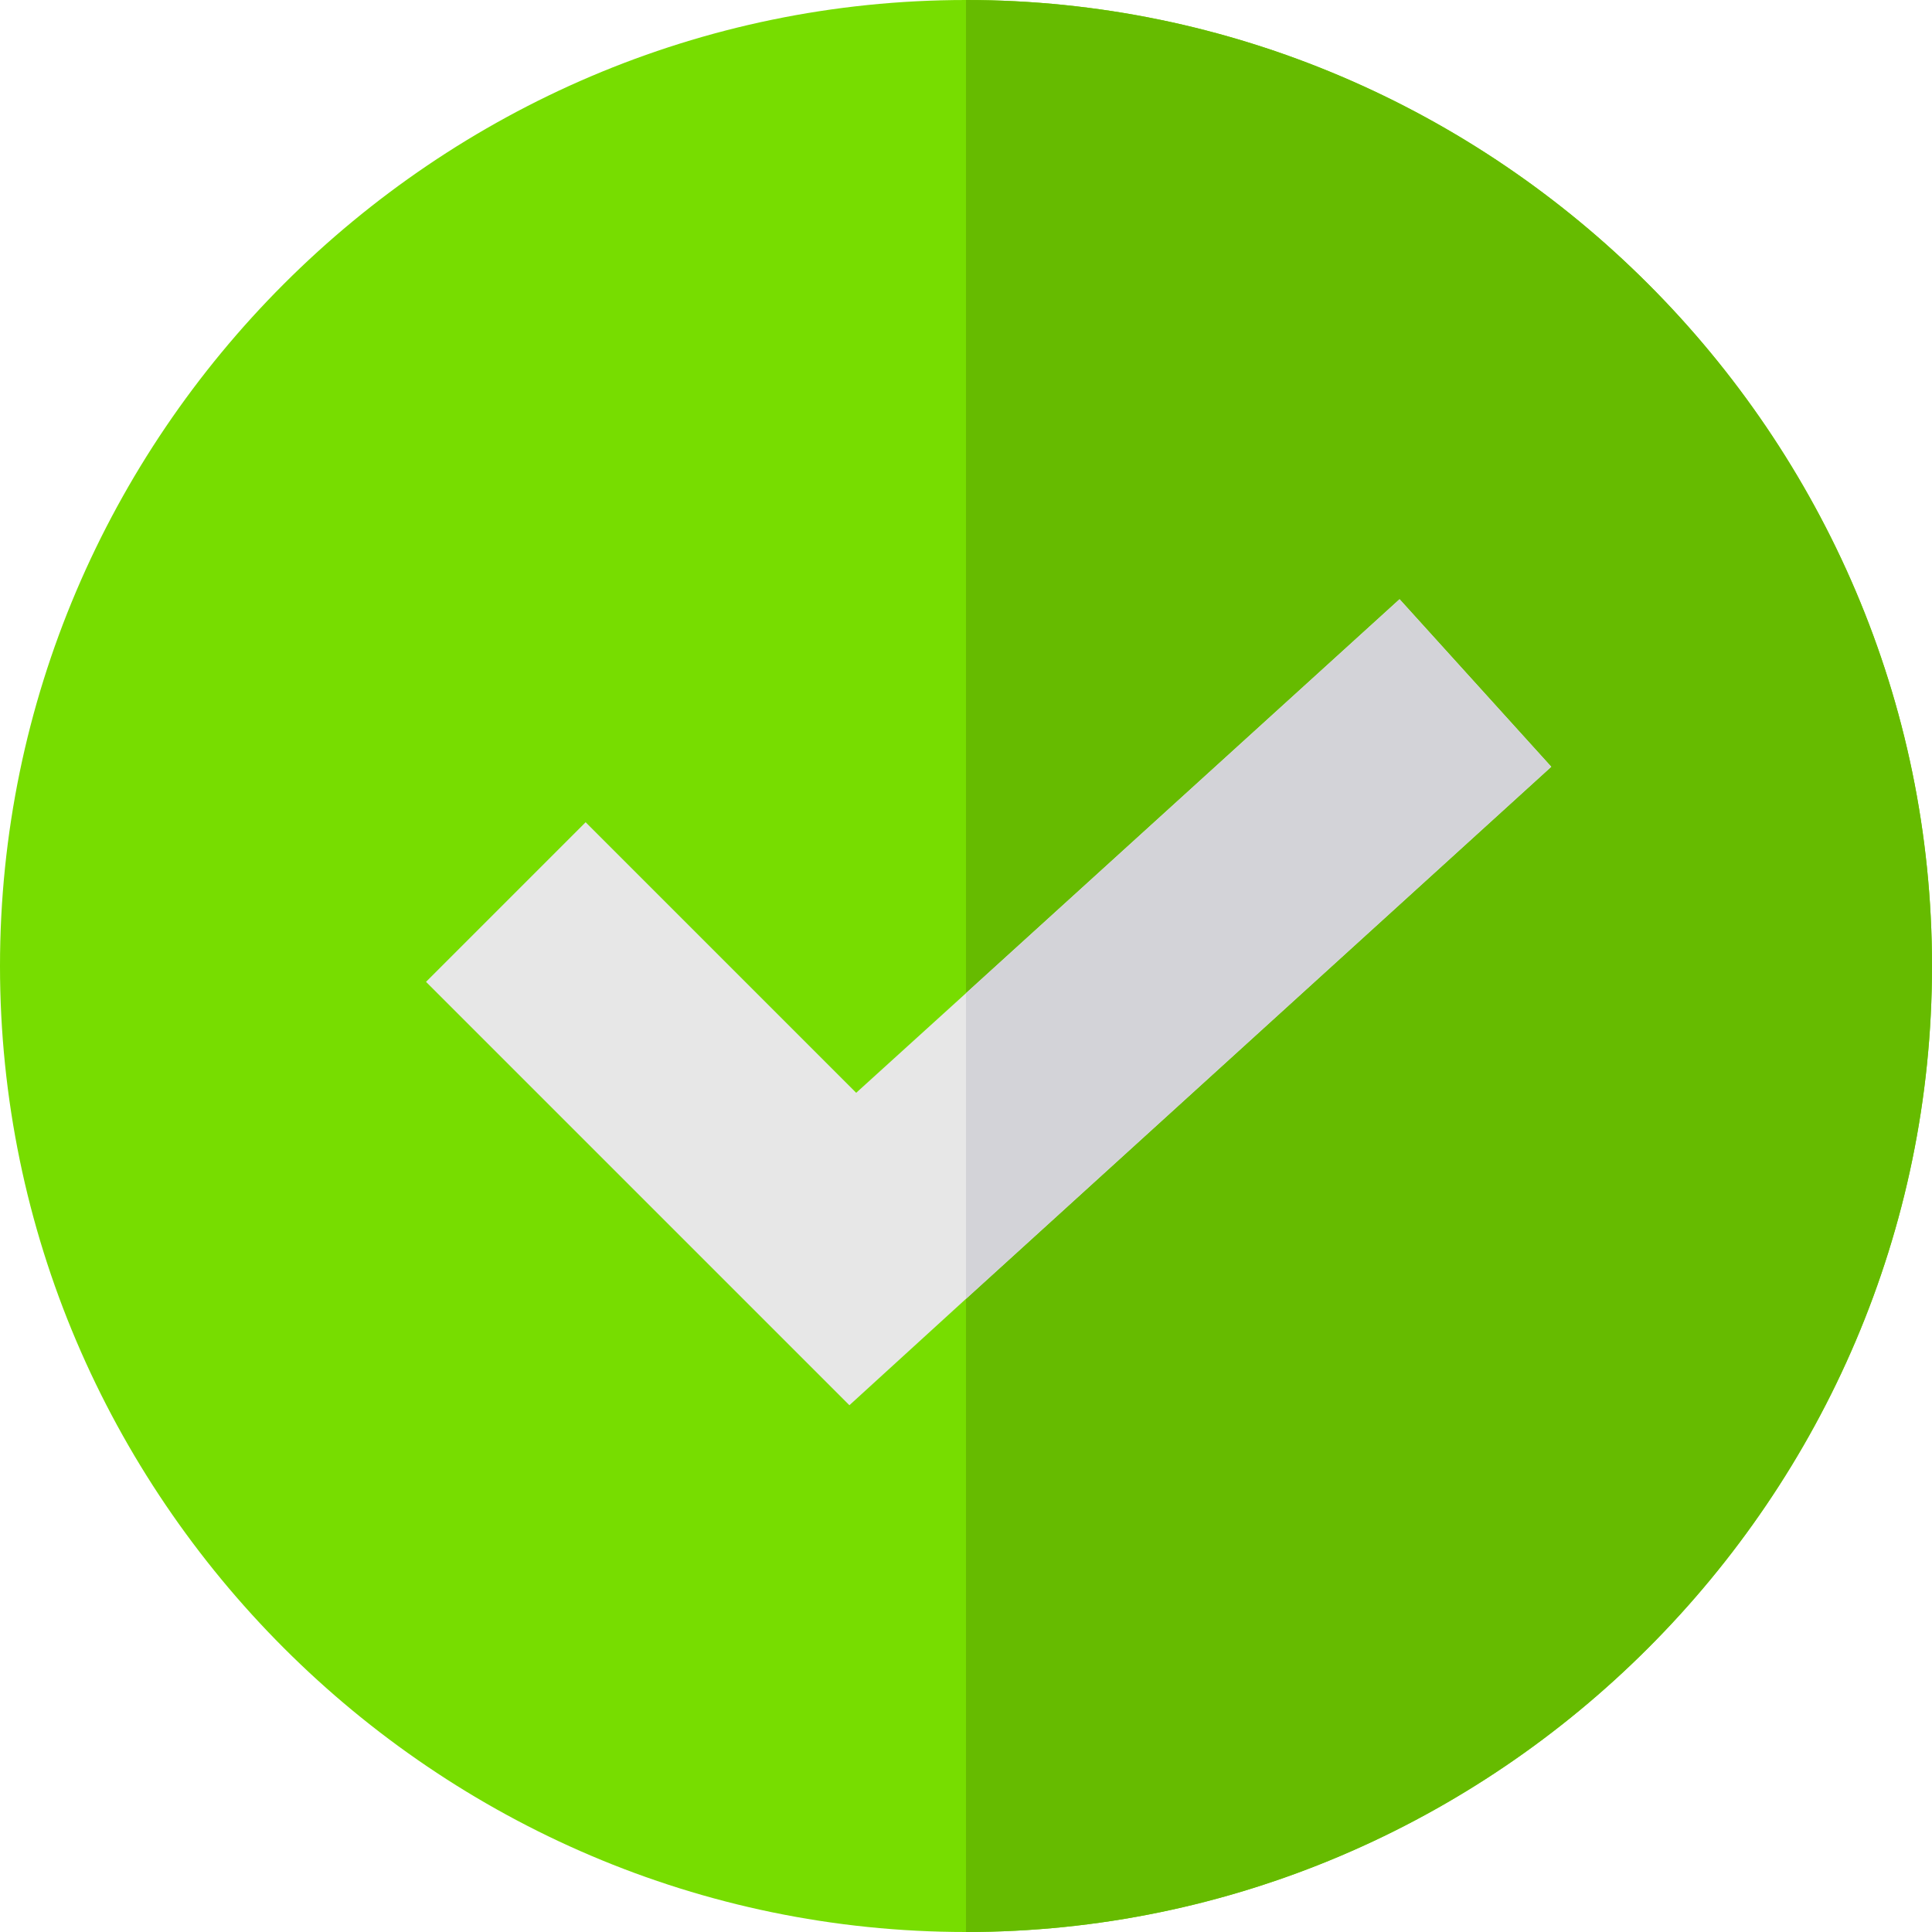
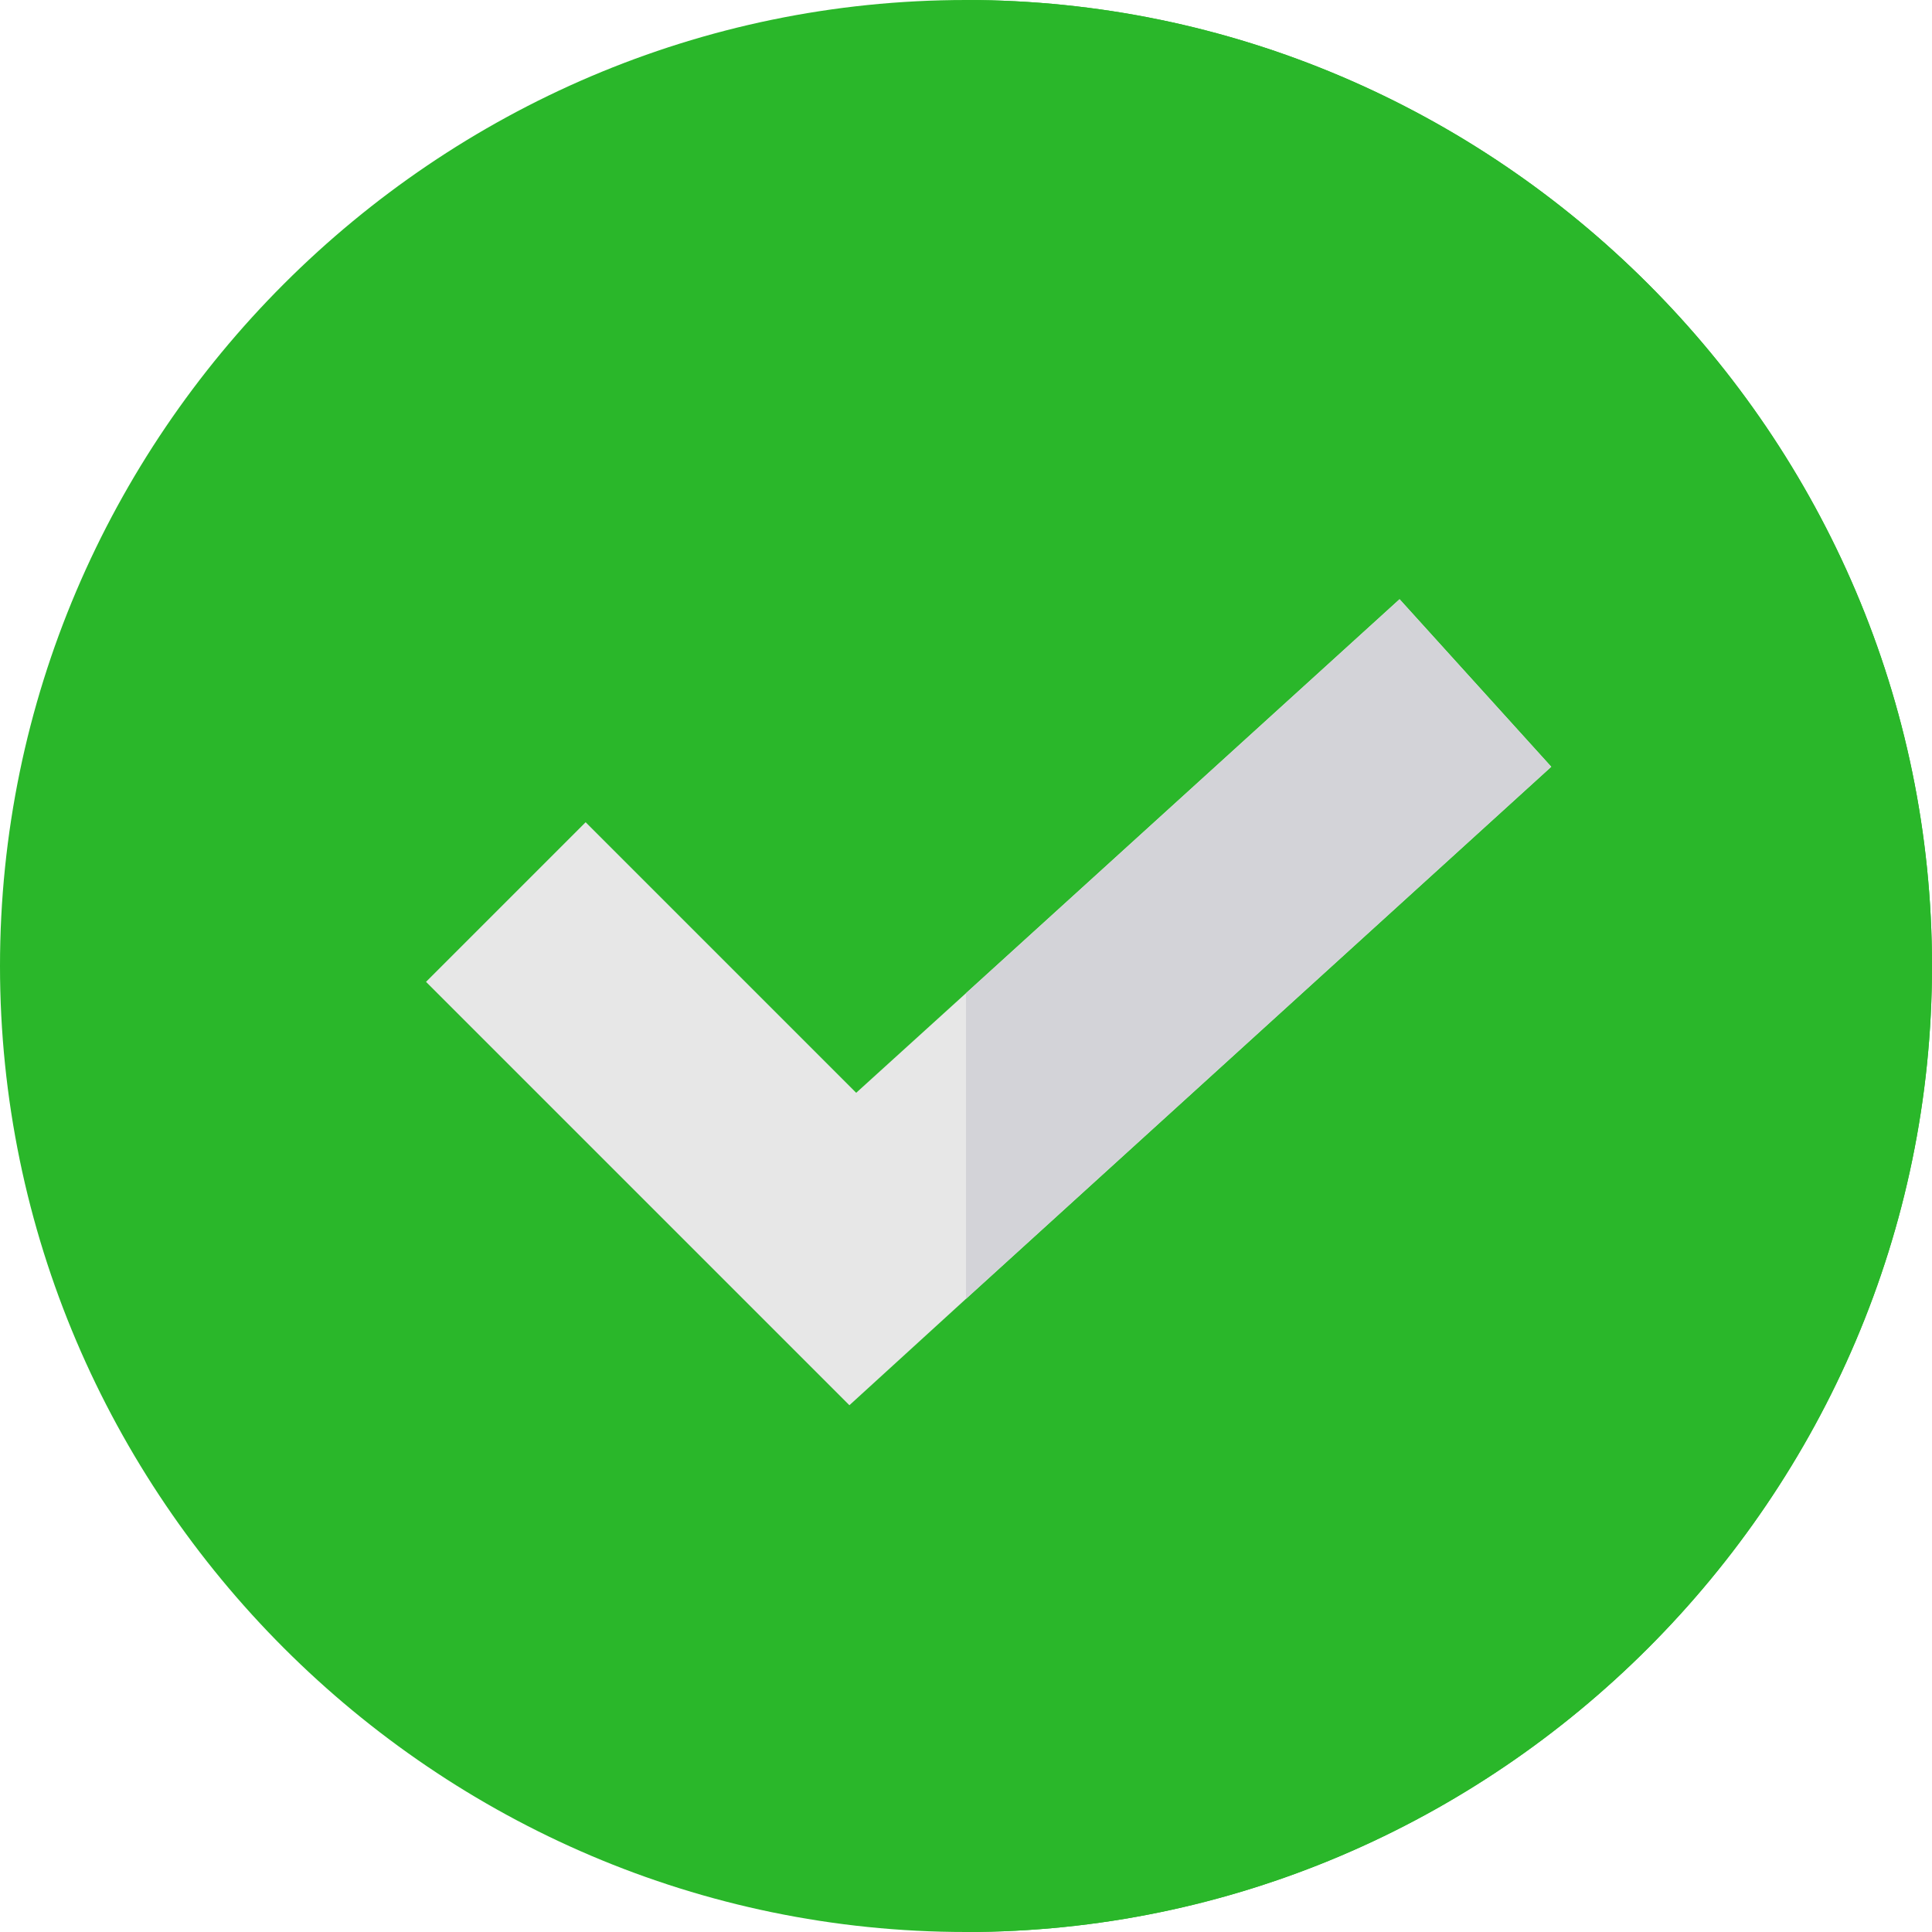
<svg xmlns="http://www.w3.org/2000/svg" version="1.1" id="Capa_1" x="0px" y="0px" viewBox="0 0 512 512" style="enable-background:new 0 0 512 512;" xml:space="preserve">
-   <path style="fill:#77DD00;" d="M256,0C115.3,0,0,115.3,0,256s115.3,256,256,256s256-115.3,256-256S396.7,0,256,0z" />
-   <path style="fill:#66BB00;" d="M512,256c0,140.7-115.3,256-256,256V0C396.7,0,512,115.3,512,256z" />
+   <path style="fill:#2ab72a;" d="M256,0C115.3,0,0,115.3,0,256s115.3,256,256,256s256-115.3,256-256S396.7,0,256,0z" />
+   <path style="fill:#2ab72a;" d="M512,256c0,140.7-115.3,256-256,256V0C396.7,0,512,115.3,512,256z" />
  <polygon style="fill:#E7E7E7;" points="411.099,203.2 256,344.2 225.099,372.4 112.899,260.2 155.2,217.899 226.901,289.6   256,263.2 370.901,158.8 " />
  <polygon style="fill:#D3D3D8;" points="411.099,203.2 256,344.2 256,263.2 370.901,158.8 " />
  <g>
</g>
  <g>
</g>
  <g>
</g>
  <g>
</g>
  <g>
</g>
  <g>
</g>
  <g>
</g>
  <g>
</g>
  <g>
</g>
  <g>
</g>
  <g>
</g>
  <g>
</g>
  <g>
</g>
  <g>
</g>
  <g>
</g>
</svg>
